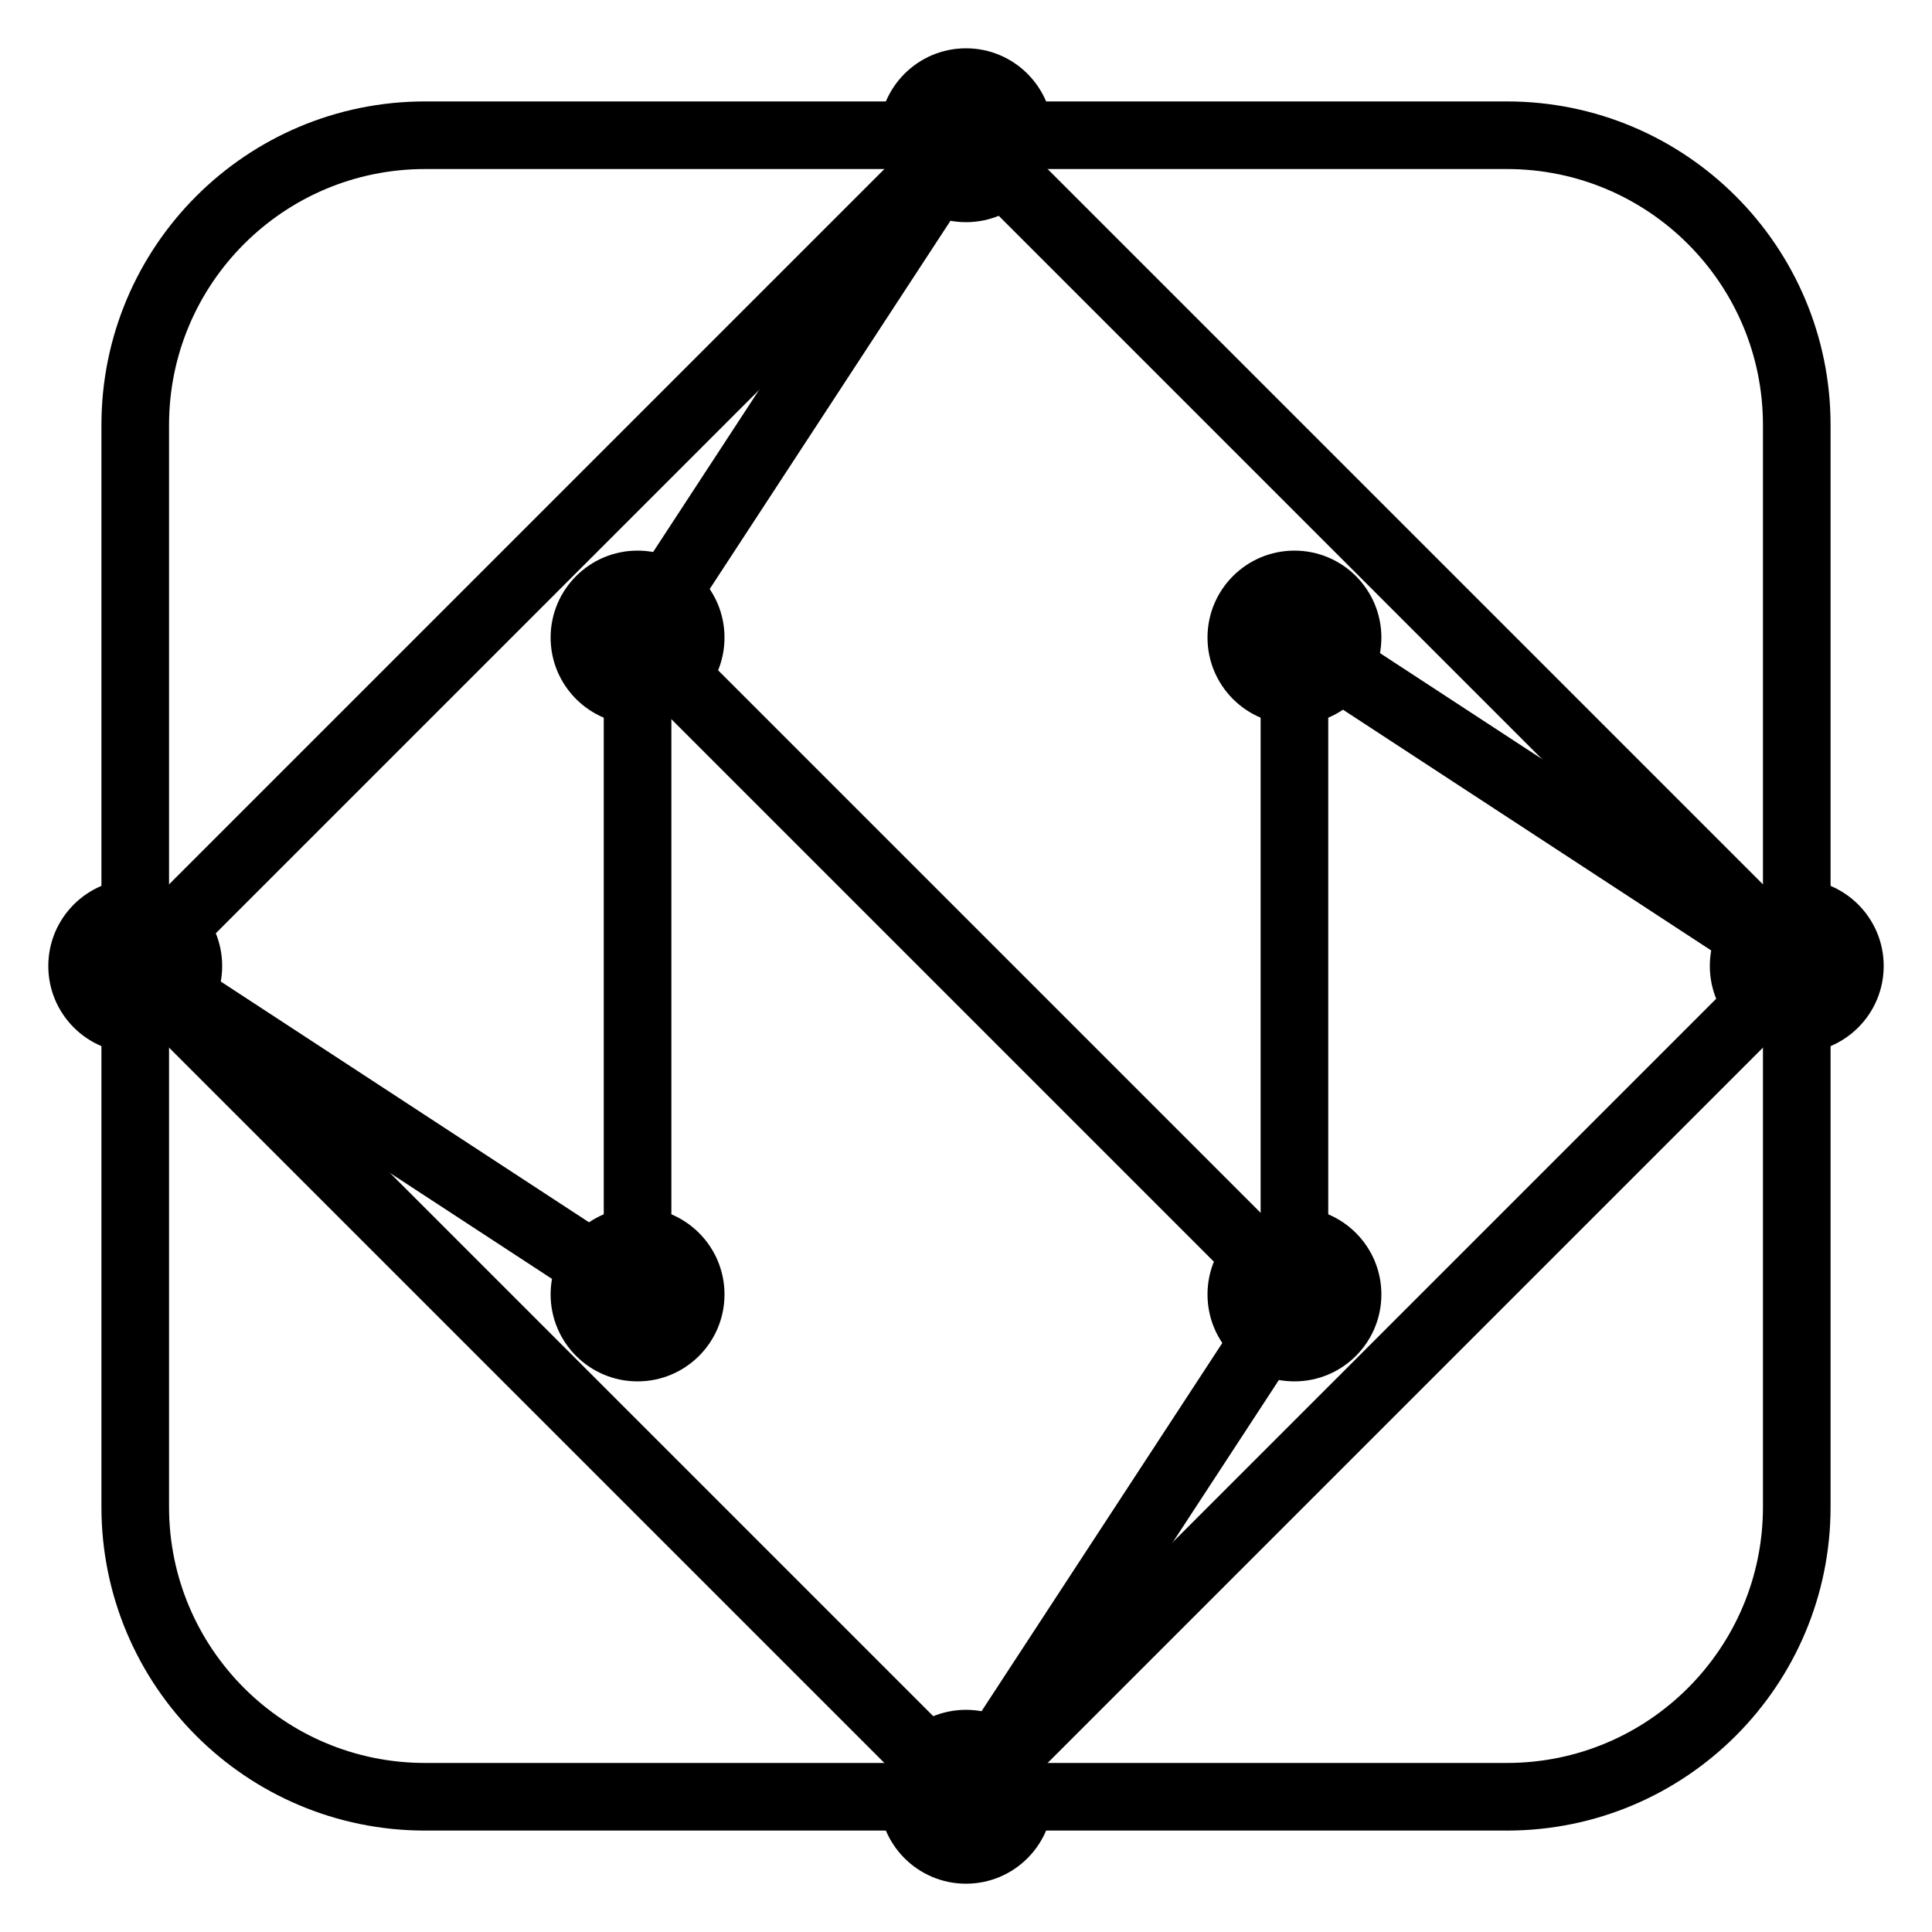
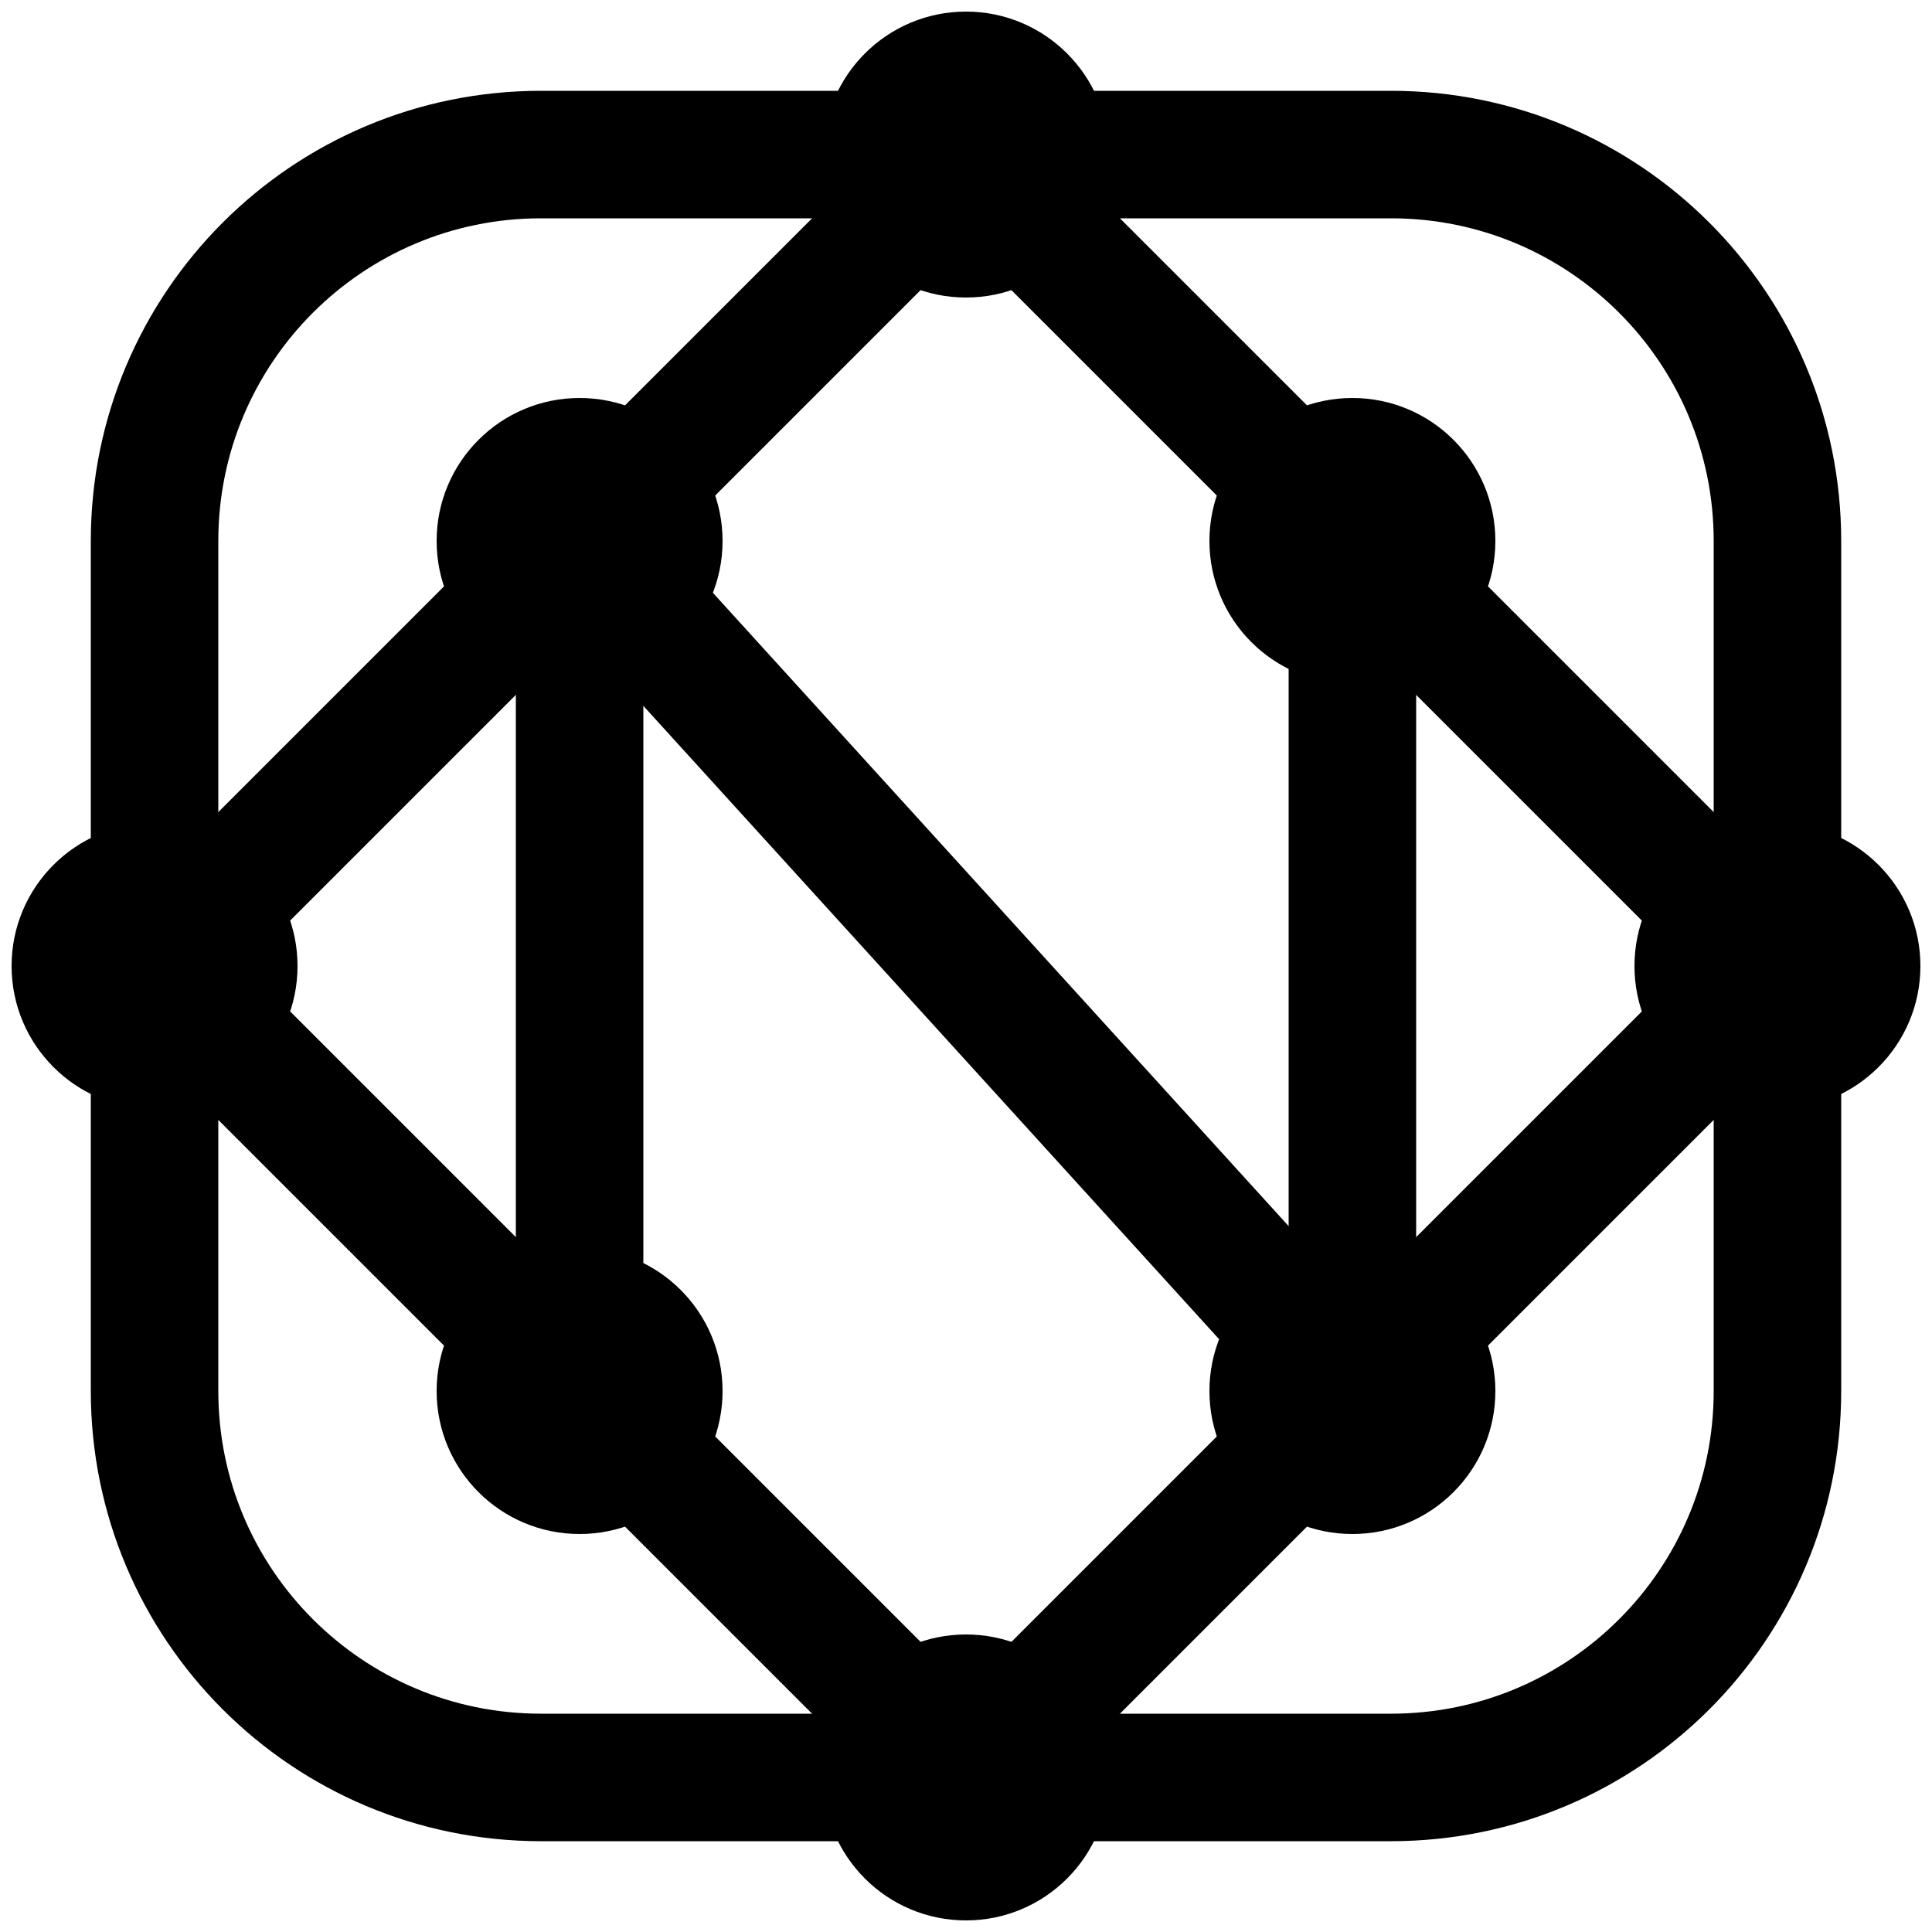
<svg xmlns="http://www.w3.org/2000/svg" viewBox="0 0 100 100" role="img" aria-labelledby="nexus-logo-title nexus-logo-desc">
-   <g fill="currentColor" stroke="currentColor" stroke-width="3.5" stroke-linecap="round" stroke-linejoin="round">
-     <rect x="7" y="7" width="86" height="86" rx="15" fill="none" />
-     <polygon points="50,7 93,50 50,93 7,50" fill="none" />
-     <path d="M33 33 V67" fill="none" />
-     <path d="M33 33 L67 67" fill="none" />
-     <path d="M67 33 V67" fill="none" />
-     <path d="M33 33 L50 7" fill="none" />
-     <path d="M33 67 L7 50" fill="none" />
-     <path d="M67 33 L93 50" fill="none" />
-     <path d="M67 67 L50 93" fill="none" />
-     <circle cx="50" cy="7" r="4.5" stroke="none" />
-     <circle cx="50" cy="93" r="4.5" stroke="none" />
-     <circle cx="7" cy="50" r="4.5" stroke="none" />
-     <circle cx="93" cy="50" r="4.5" stroke="none" />
-     <circle cx="33" cy="33" r="4.5" stroke="none" />
-     <circle cx="33" cy="67" r="4.5" stroke="none" />
-     <circle cx="67" cy="33" r="4.5" stroke="none" />
-     <circle cx="67" cy="67" r="4.5" stroke="none" />
+   <g fill="none" stroke="currentColor" stroke-width="6.6" stroke-linecap="round" stroke-linejoin="round">
+     <rect x="8" y="8" width="84" height="84" rx="20" />
+     <polygon points="50,8 92,50 50,92 8,50" />
+     <path d="M30 28 L30 72" />
+     <path d="M30 28 L70 72" />
+     <path d="M70 28 L70 72" />
+   </g>
+   <g fill="currentColor" stroke="none">
+     <circle cx="50" cy="8" r="7.4" />
+     <circle cx="92" cy="50" r="7.4" />
+     <circle cx="50" cy="92" r="7.4" />
+     <circle cx="8" cy="50" r="7.4" />
+     <circle cx="30" cy="28" r="7.4" />
+     <circle cx="70" cy="28" r="7.4" />
+     <circle cx="30" cy="72" r="7.4" />
+     <circle cx="70" cy="72" r="7.4" />
  </g>
</svg>
